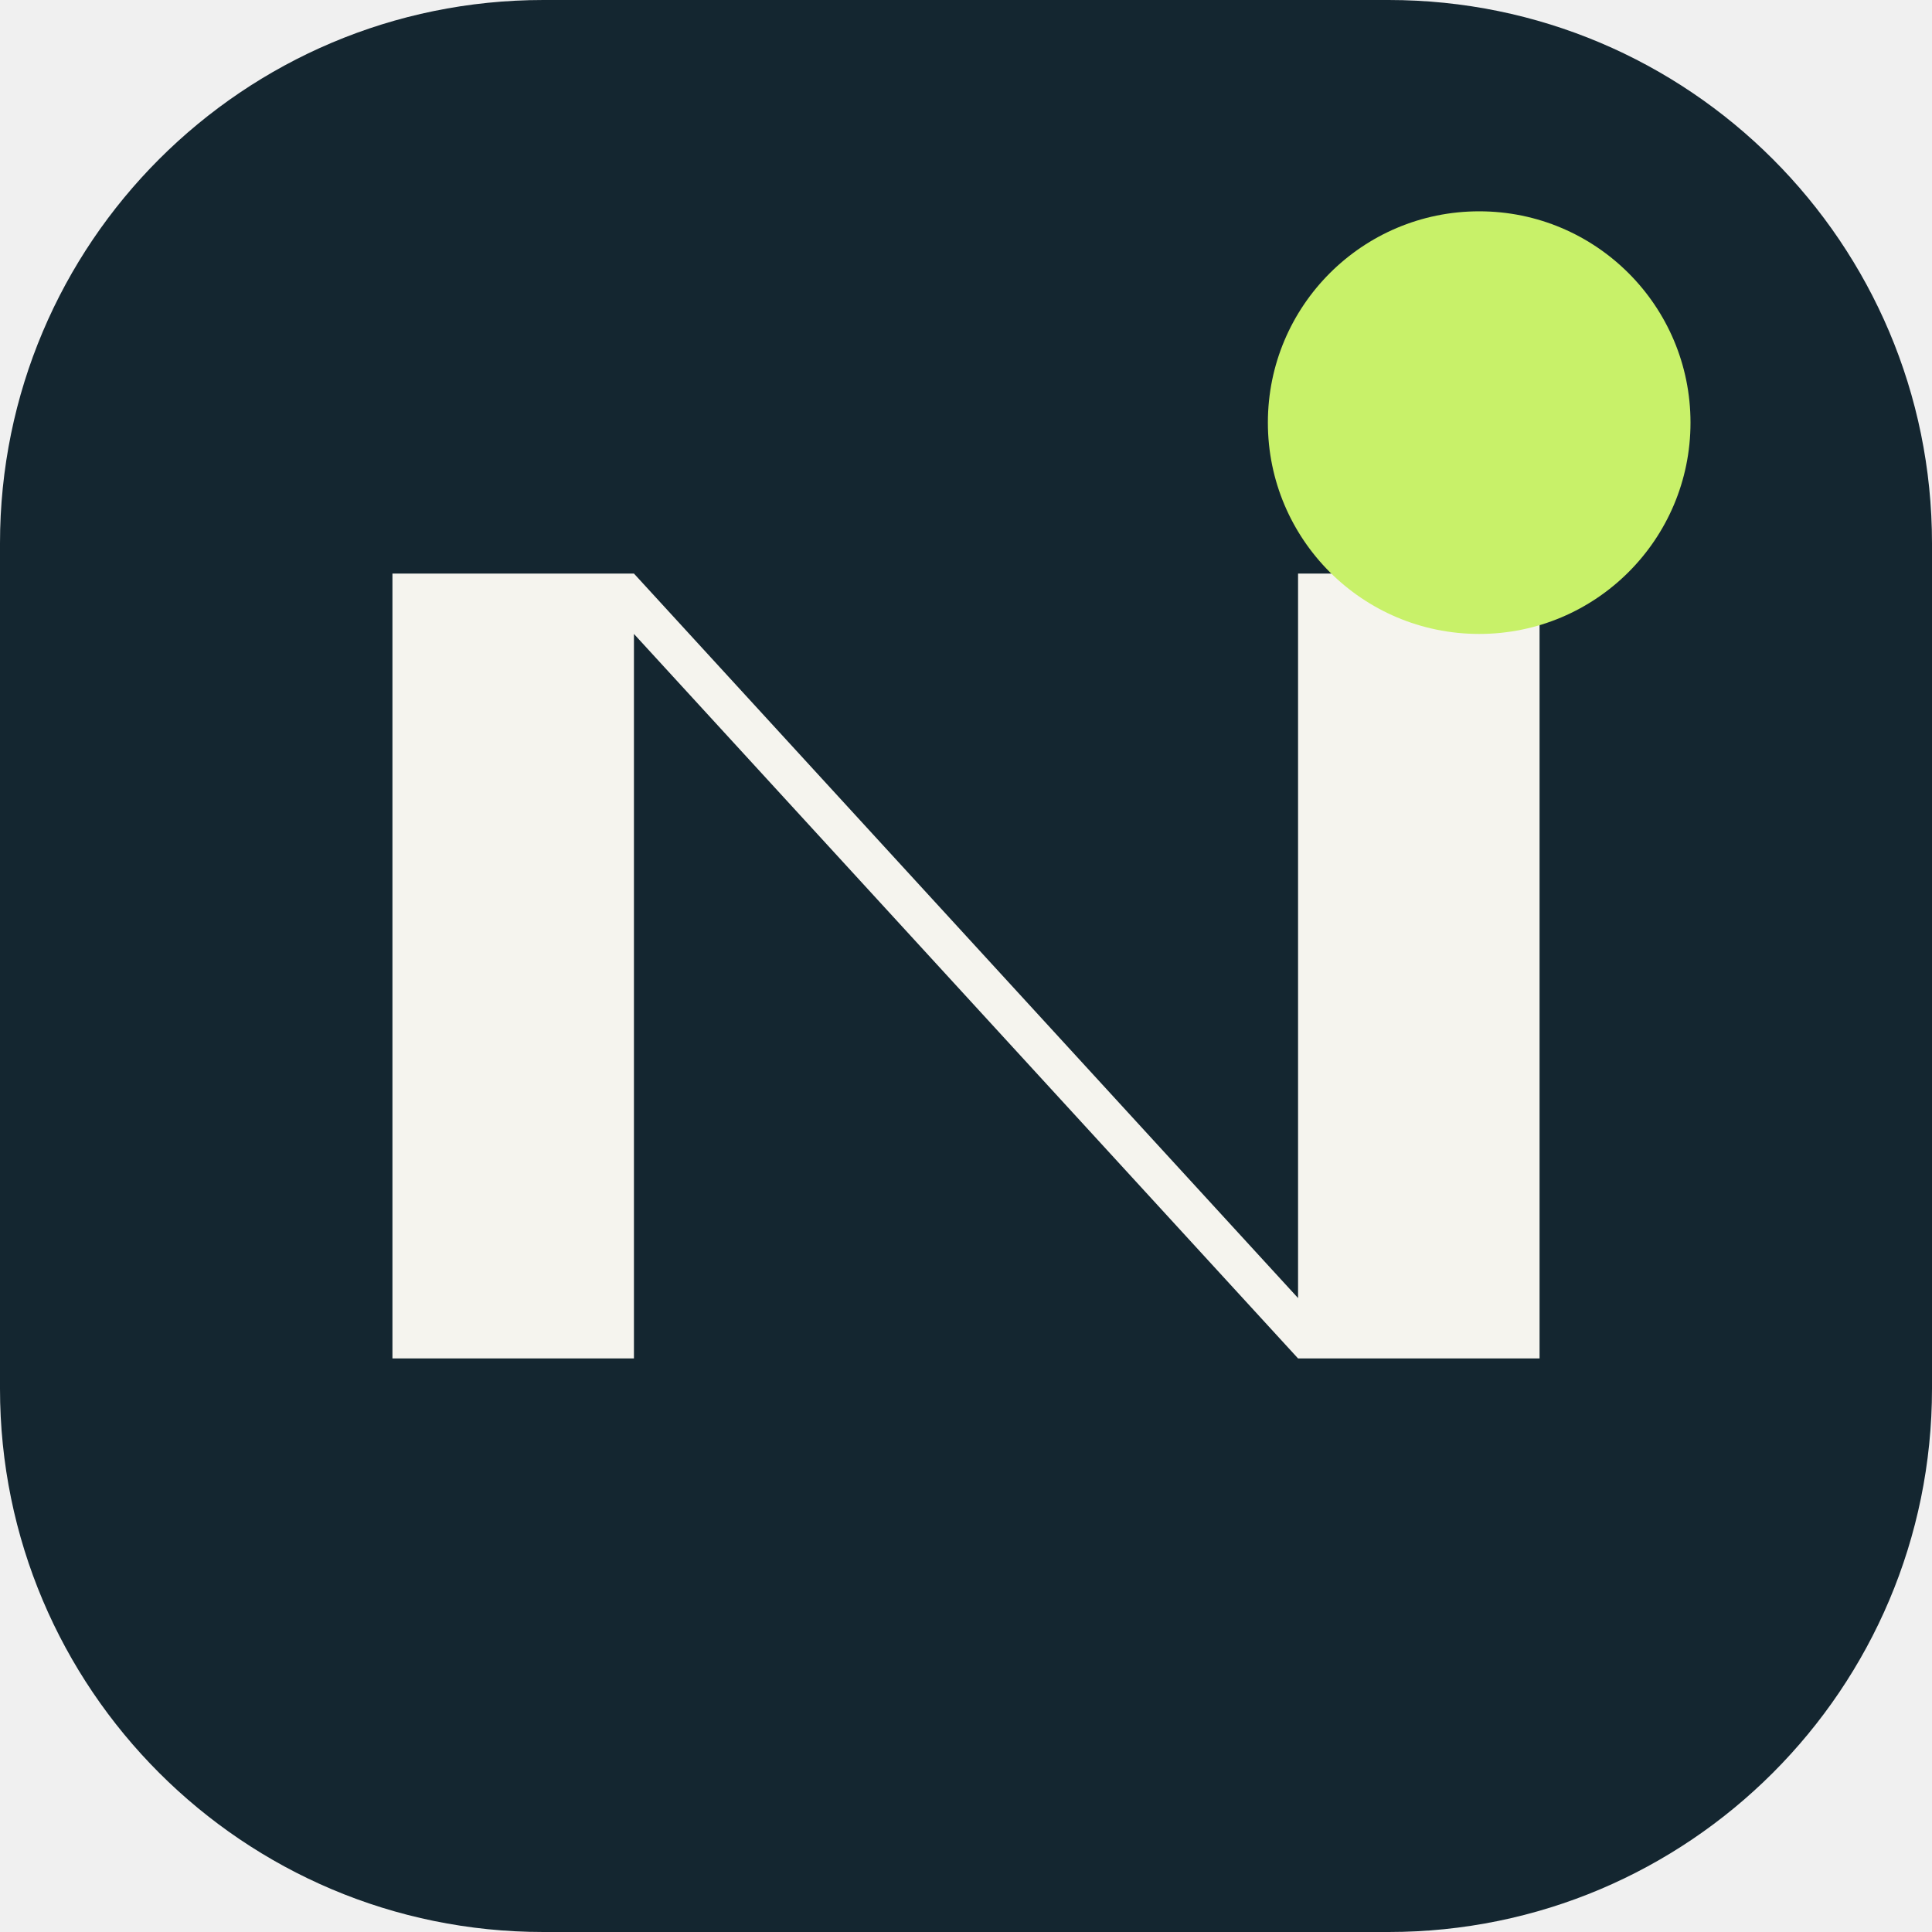
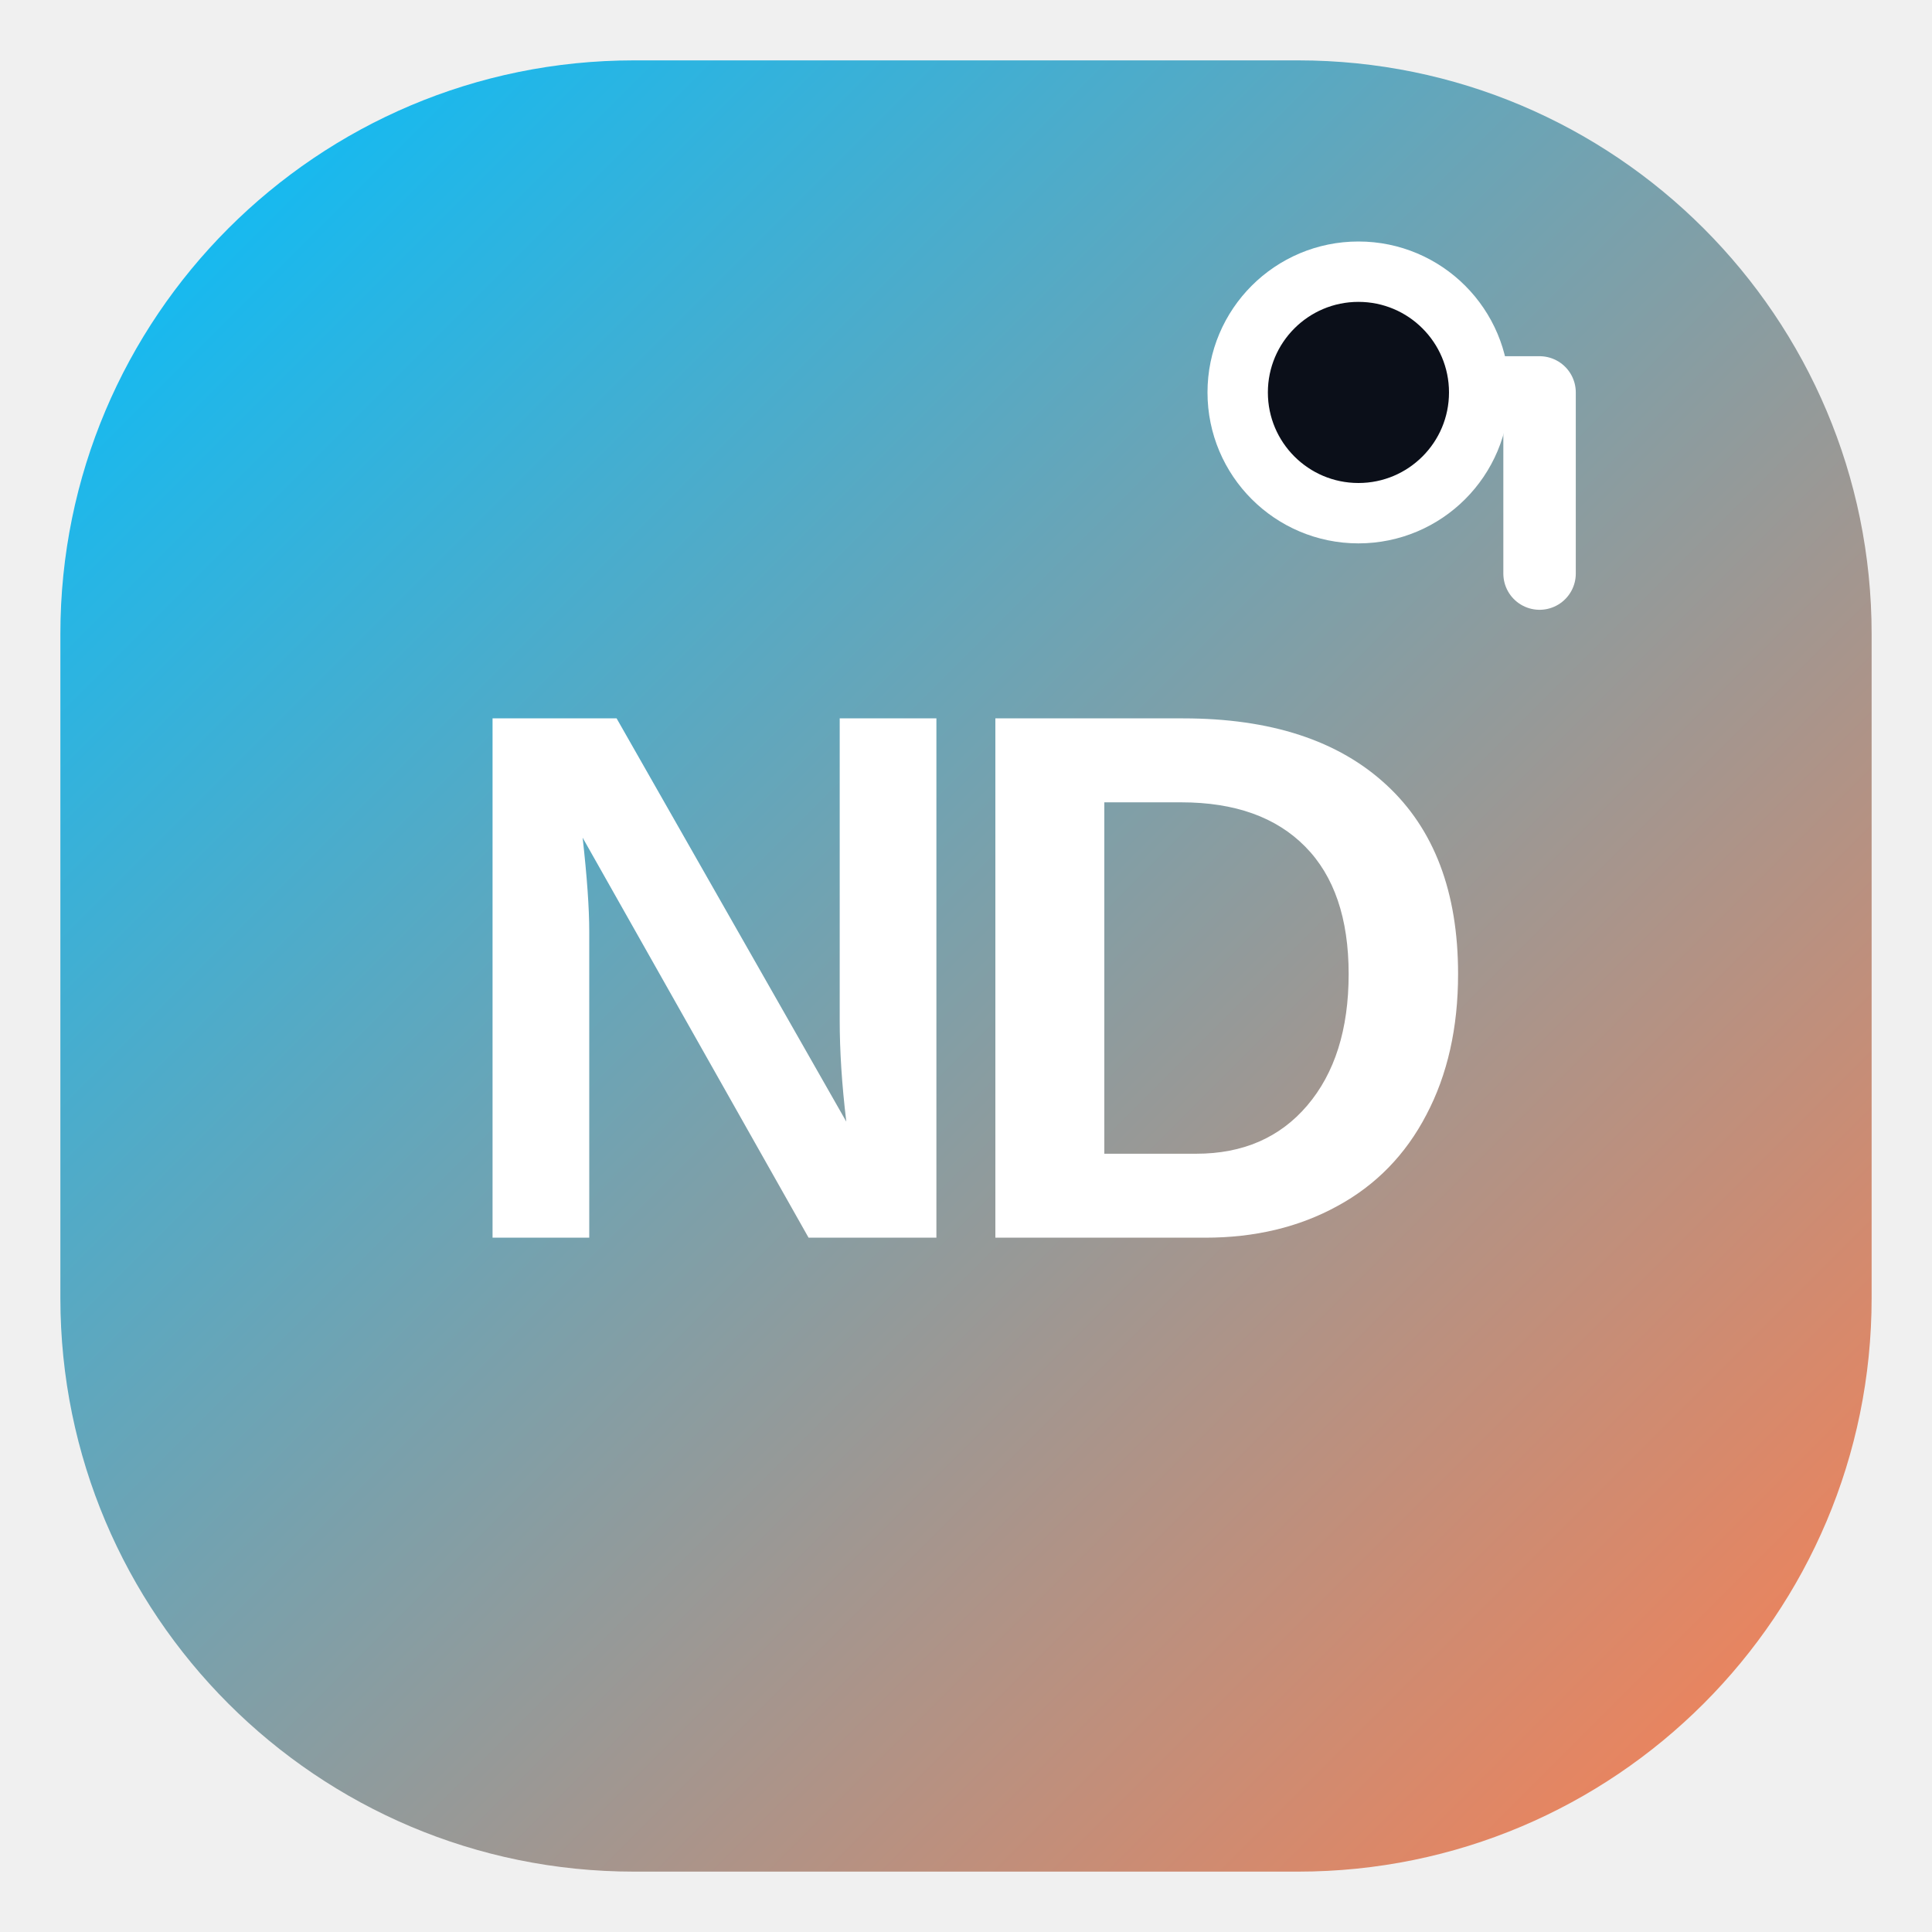
- <svg xmlns="http://www.w3.org/2000/svg" viewBox="0 0 64 64">
-   <rect width="64" height="64" rx="18" fill="#142630" />
-   <path d="M13 45V19h8l22 24V19h8v26h-8L21 21v24h-8Z" fill="#f5f4ee" />
-   <circle cx="49" cy="14" r="7" fill="#c8f169" />
+ <svg xmlns="http://www.w3.org/2000/svg" viewBox="0 0 64 64" role="img" aria-label="Nexo Digital ND">
+   <defs>
+     <linearGradient id="nexo-gradient" x1="0" y1="0" x2="1" y2="1">
+       <stop offset="0" stop-color="#00BFFF" />
+       <stop offset="1" stop-color="#FF7F50" />
+     </linearGradient>
+   </defs>
+   <rect x="2" y="2" width="60" height="60" rx="19" fill="url(#nexo-gradient)" />
+   <text x="32" y="41" fill="#FFFFFF" font-family="Arial, sans-serif" font-size="25" font-weight="700" letter-spacing="-1.4" text-anchor="middle">ND</text>
+   <path d="M45 13h6v6" fill="none" stroke="#FFFFFF" stroke-linecap="round" stroke-linejoin="round" stroke-width="2.4" />
+   <circle cx="45" cy="13" r="4" fill="#0B0F19" stroke="#FFFFFF" stroke-width="2" />
</svg>
